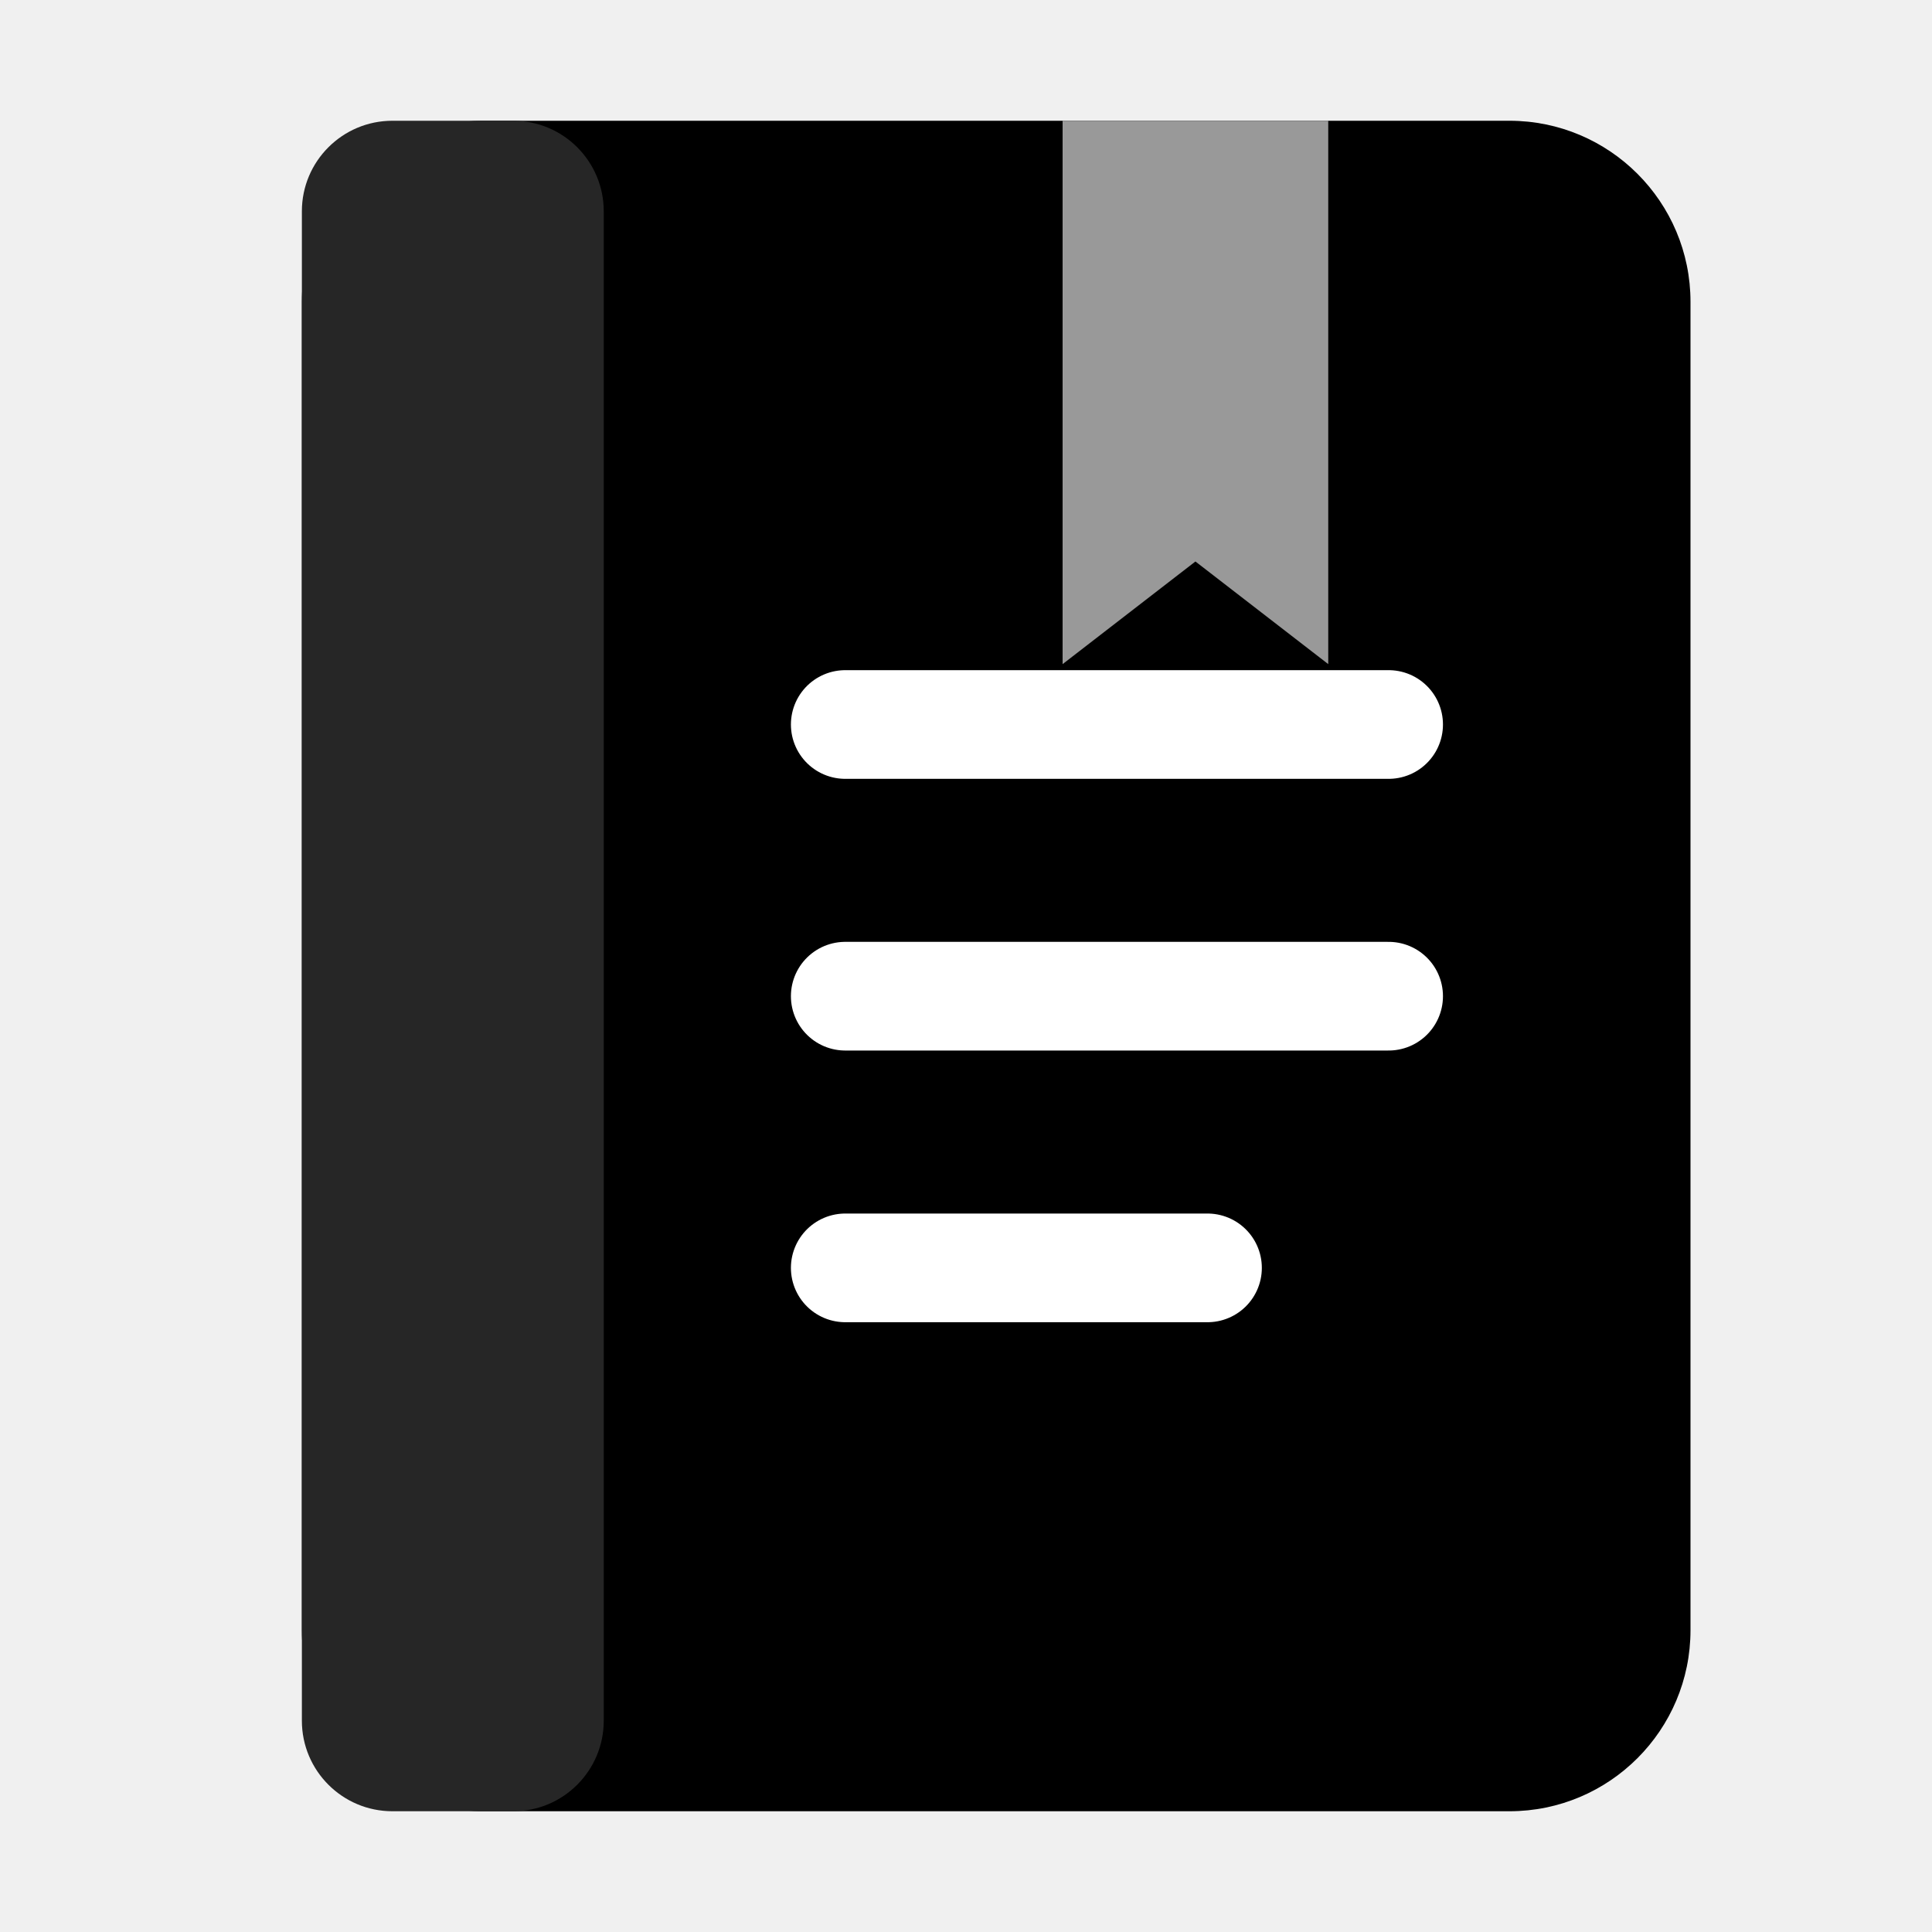
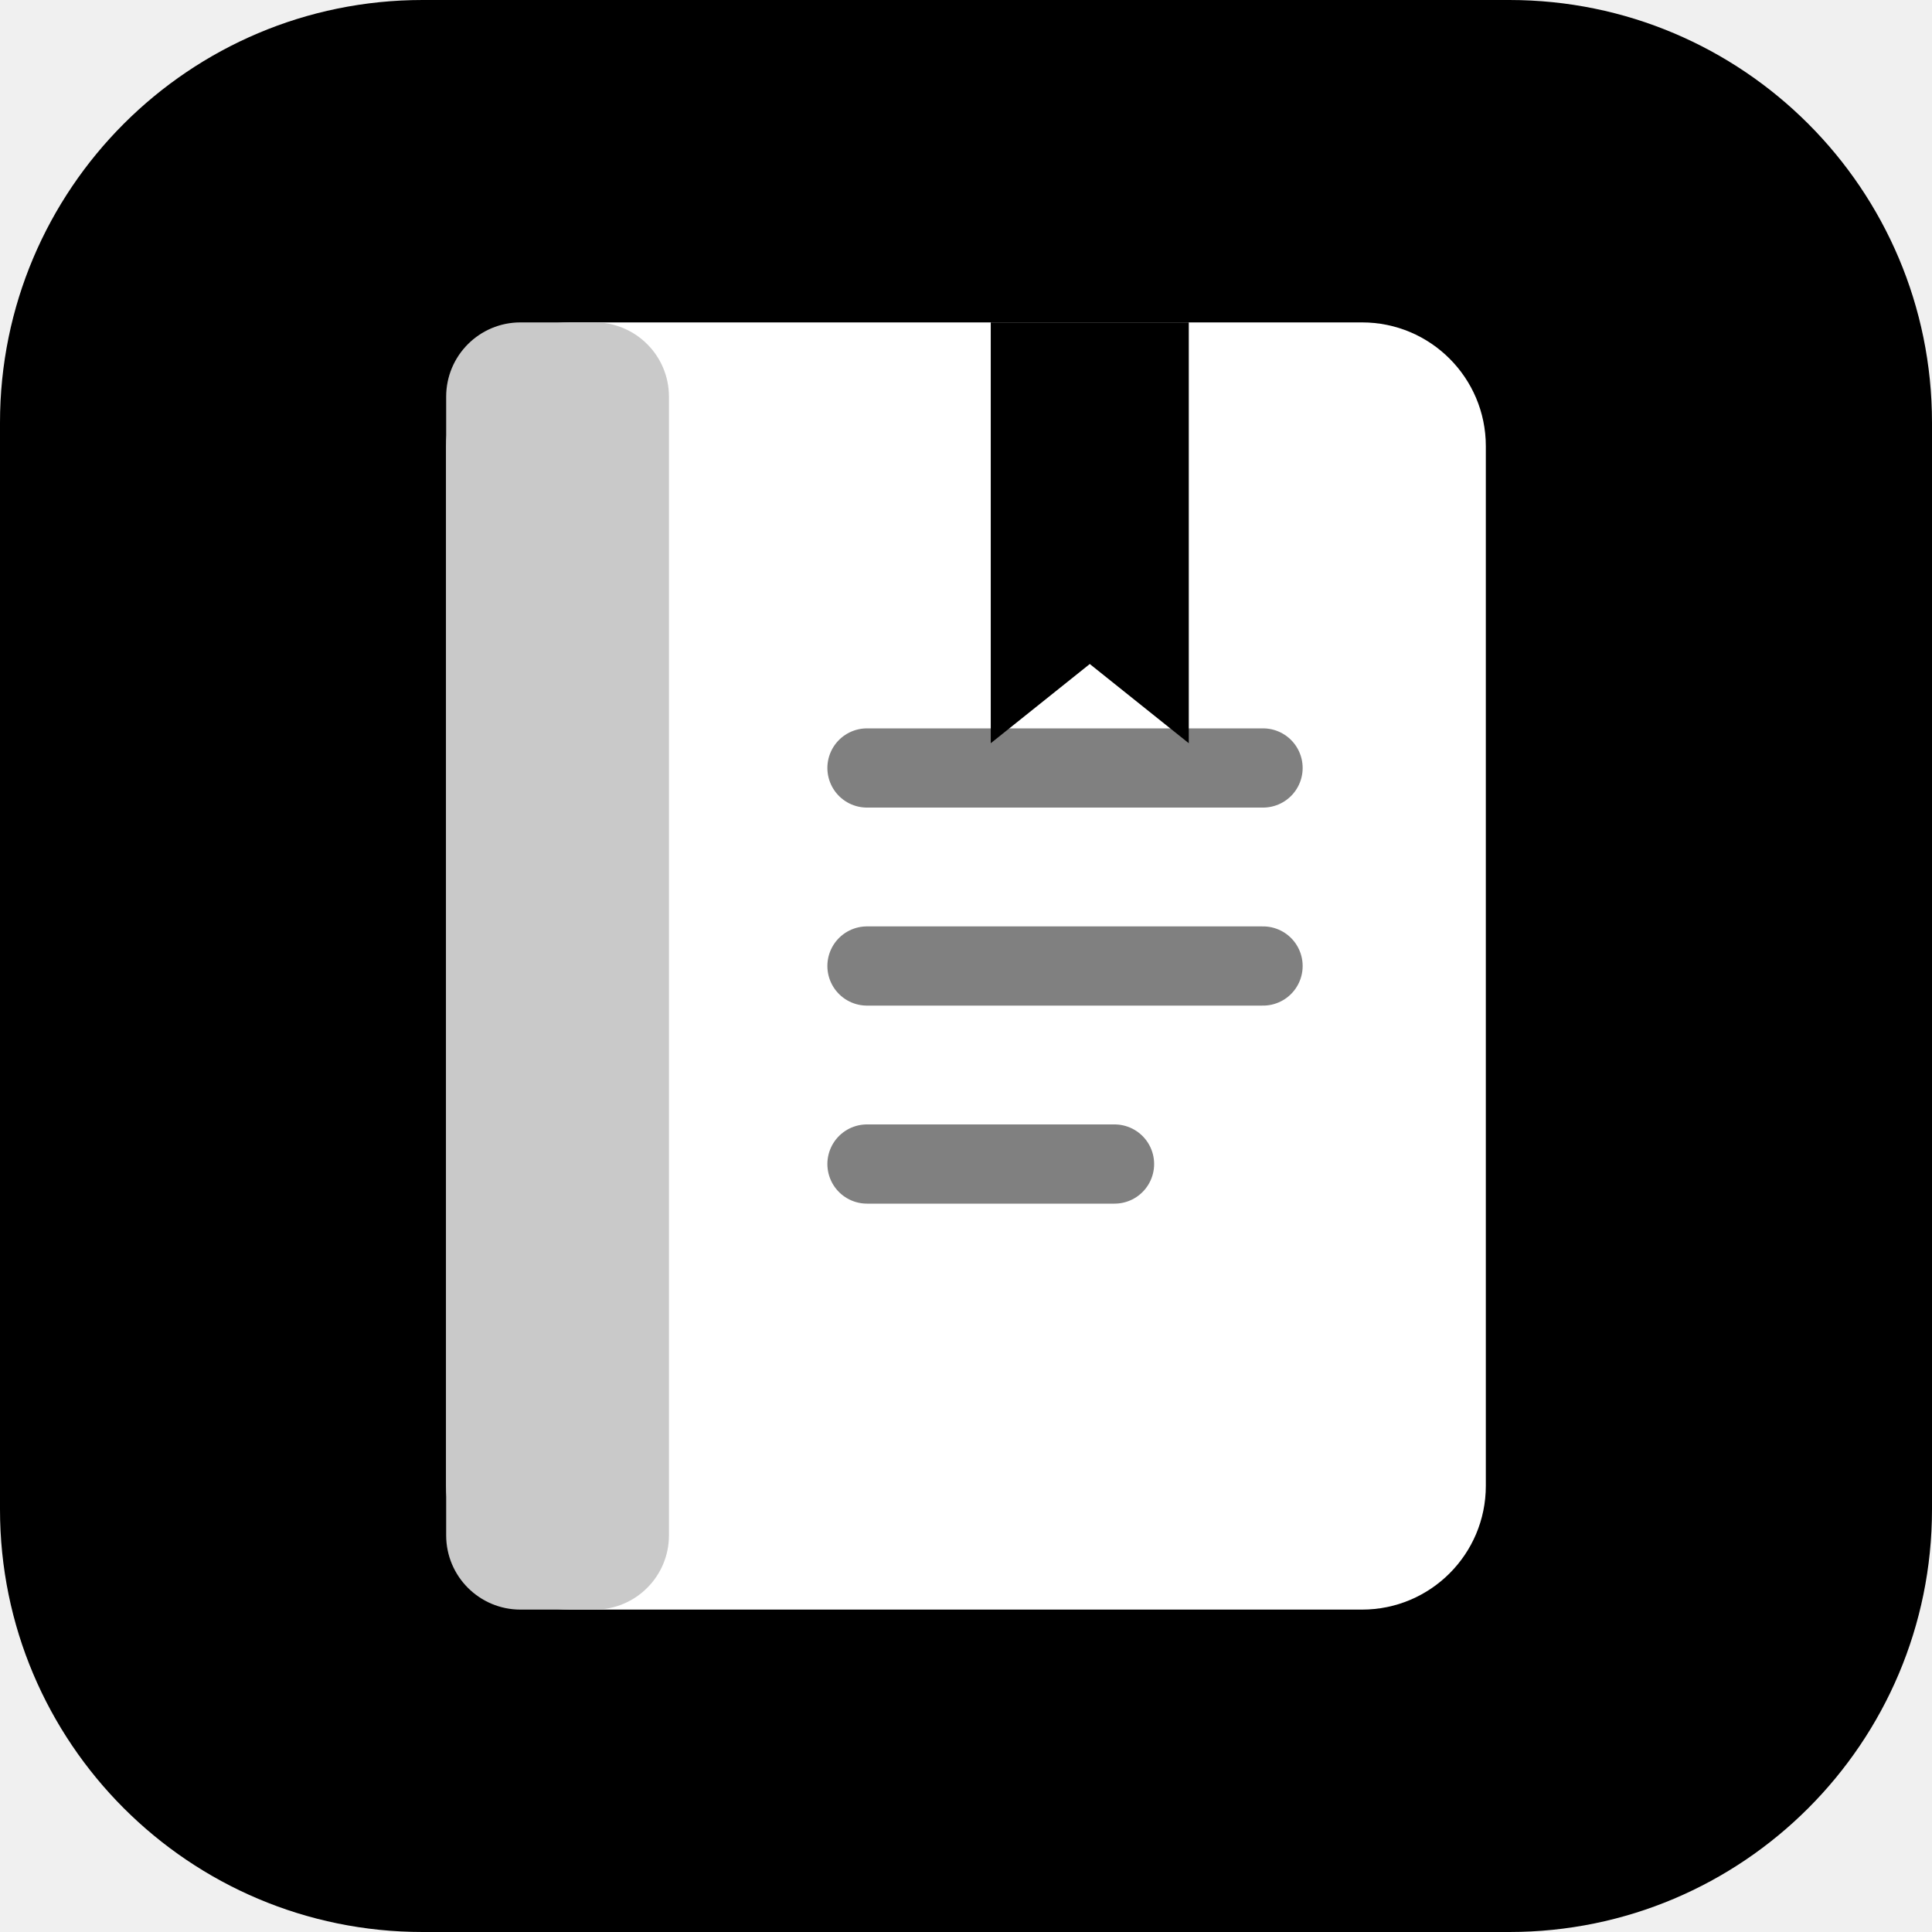
<svg xmlns="http://www.w3.org/2000/svg" viewBox="0 0 32 32">
-   <rect x="5" y="2" width="23" height="28" rx="3" fill="#000000" />
-   <rect x="5" y="2" width="5" height="28" rx="1.5" fill="#262626" />
-   <path d="M14 12h9M14 16.5h9M14 21h6" stroke="#ffffff" stroke-width="1.8" stroke-linecap="round" />
-   <path d="M22 2v9l-2.2-1.7L17.6 11V2z" fill="#999999" />
+   <rect width="32" height="32" rx="7" fill="#000000" />
+   <g transform="translate(16 16) scale(.82) translate(-16.5 -16)">
+     <rect x="6" y="3" width="21" height="26" rx="2.5" fill="#ffffff" />
+     <rect x="6" y="3" width="4.5" height="26" rx="1.5" fill="#c9c9c9" />
+     <path d="M14.5 12h8M14.5 16h8M14.5 20h5" stroke="#808080" stroke-width="1.6" stroke-linecap="round" fill="none" />
+     <path d="M21 3v8.5l-2-1.6-2 1.6V3z" fill="#000000" />
+   </g>
</svg>
